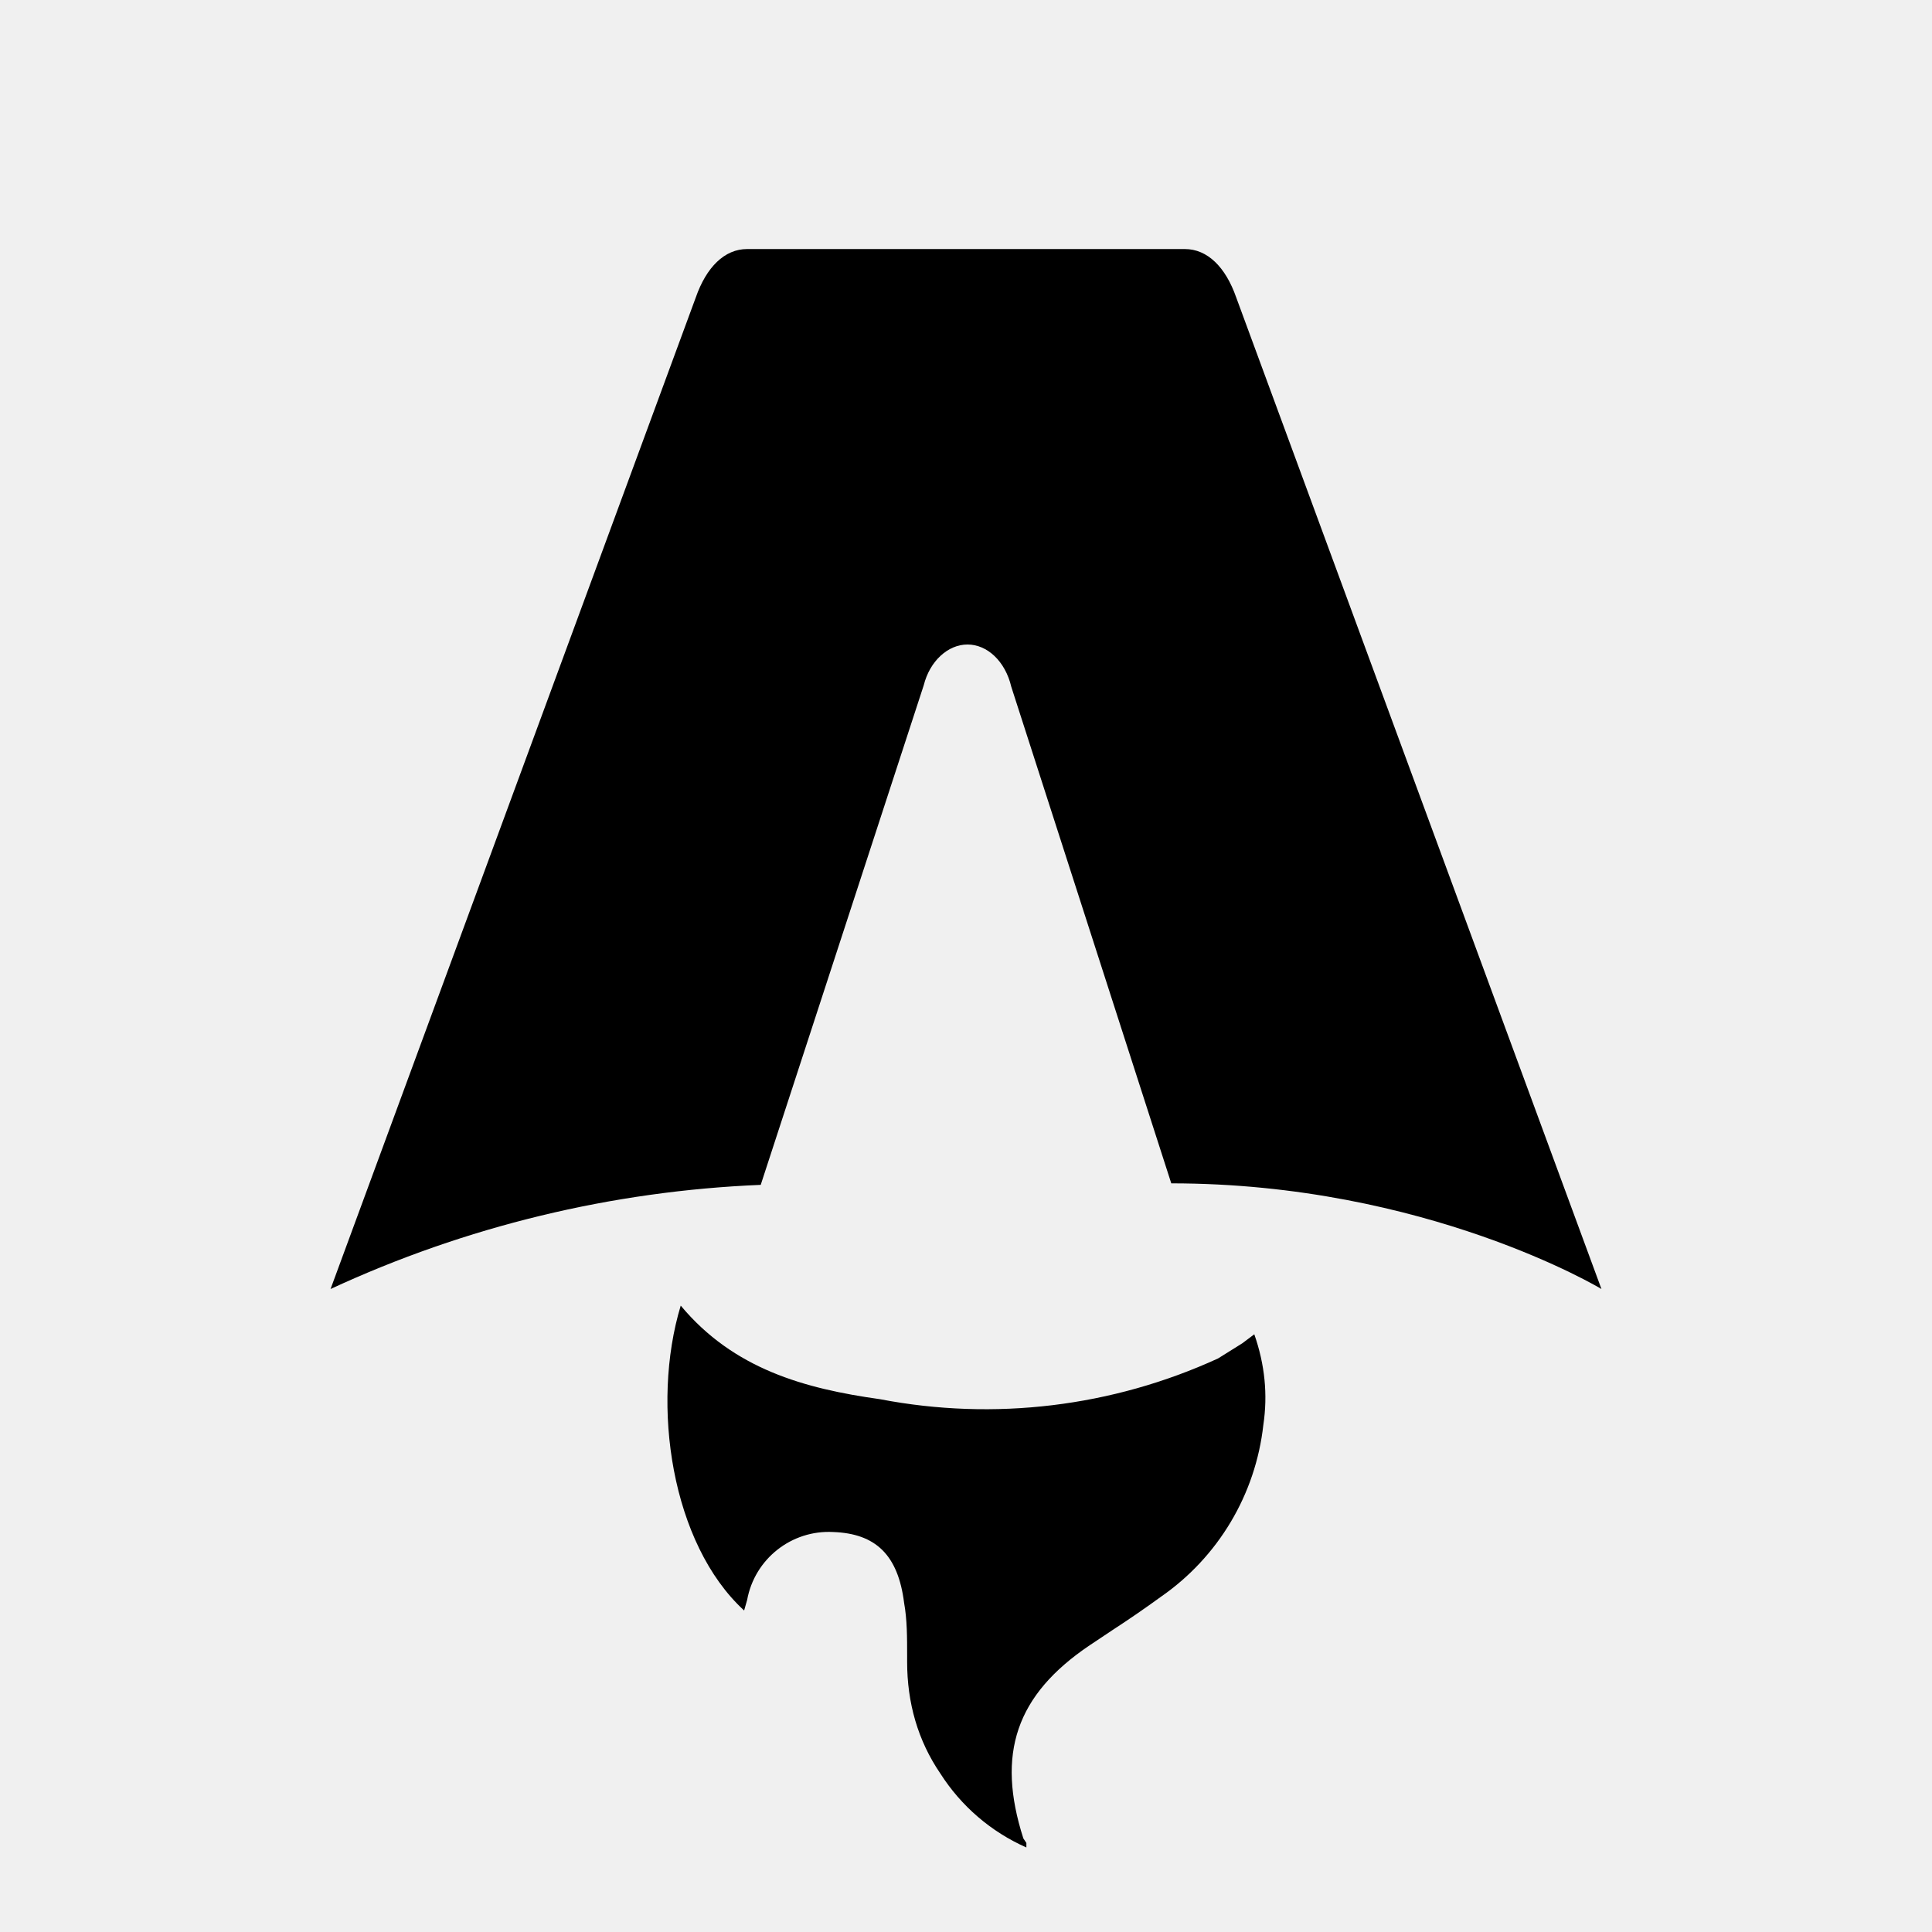
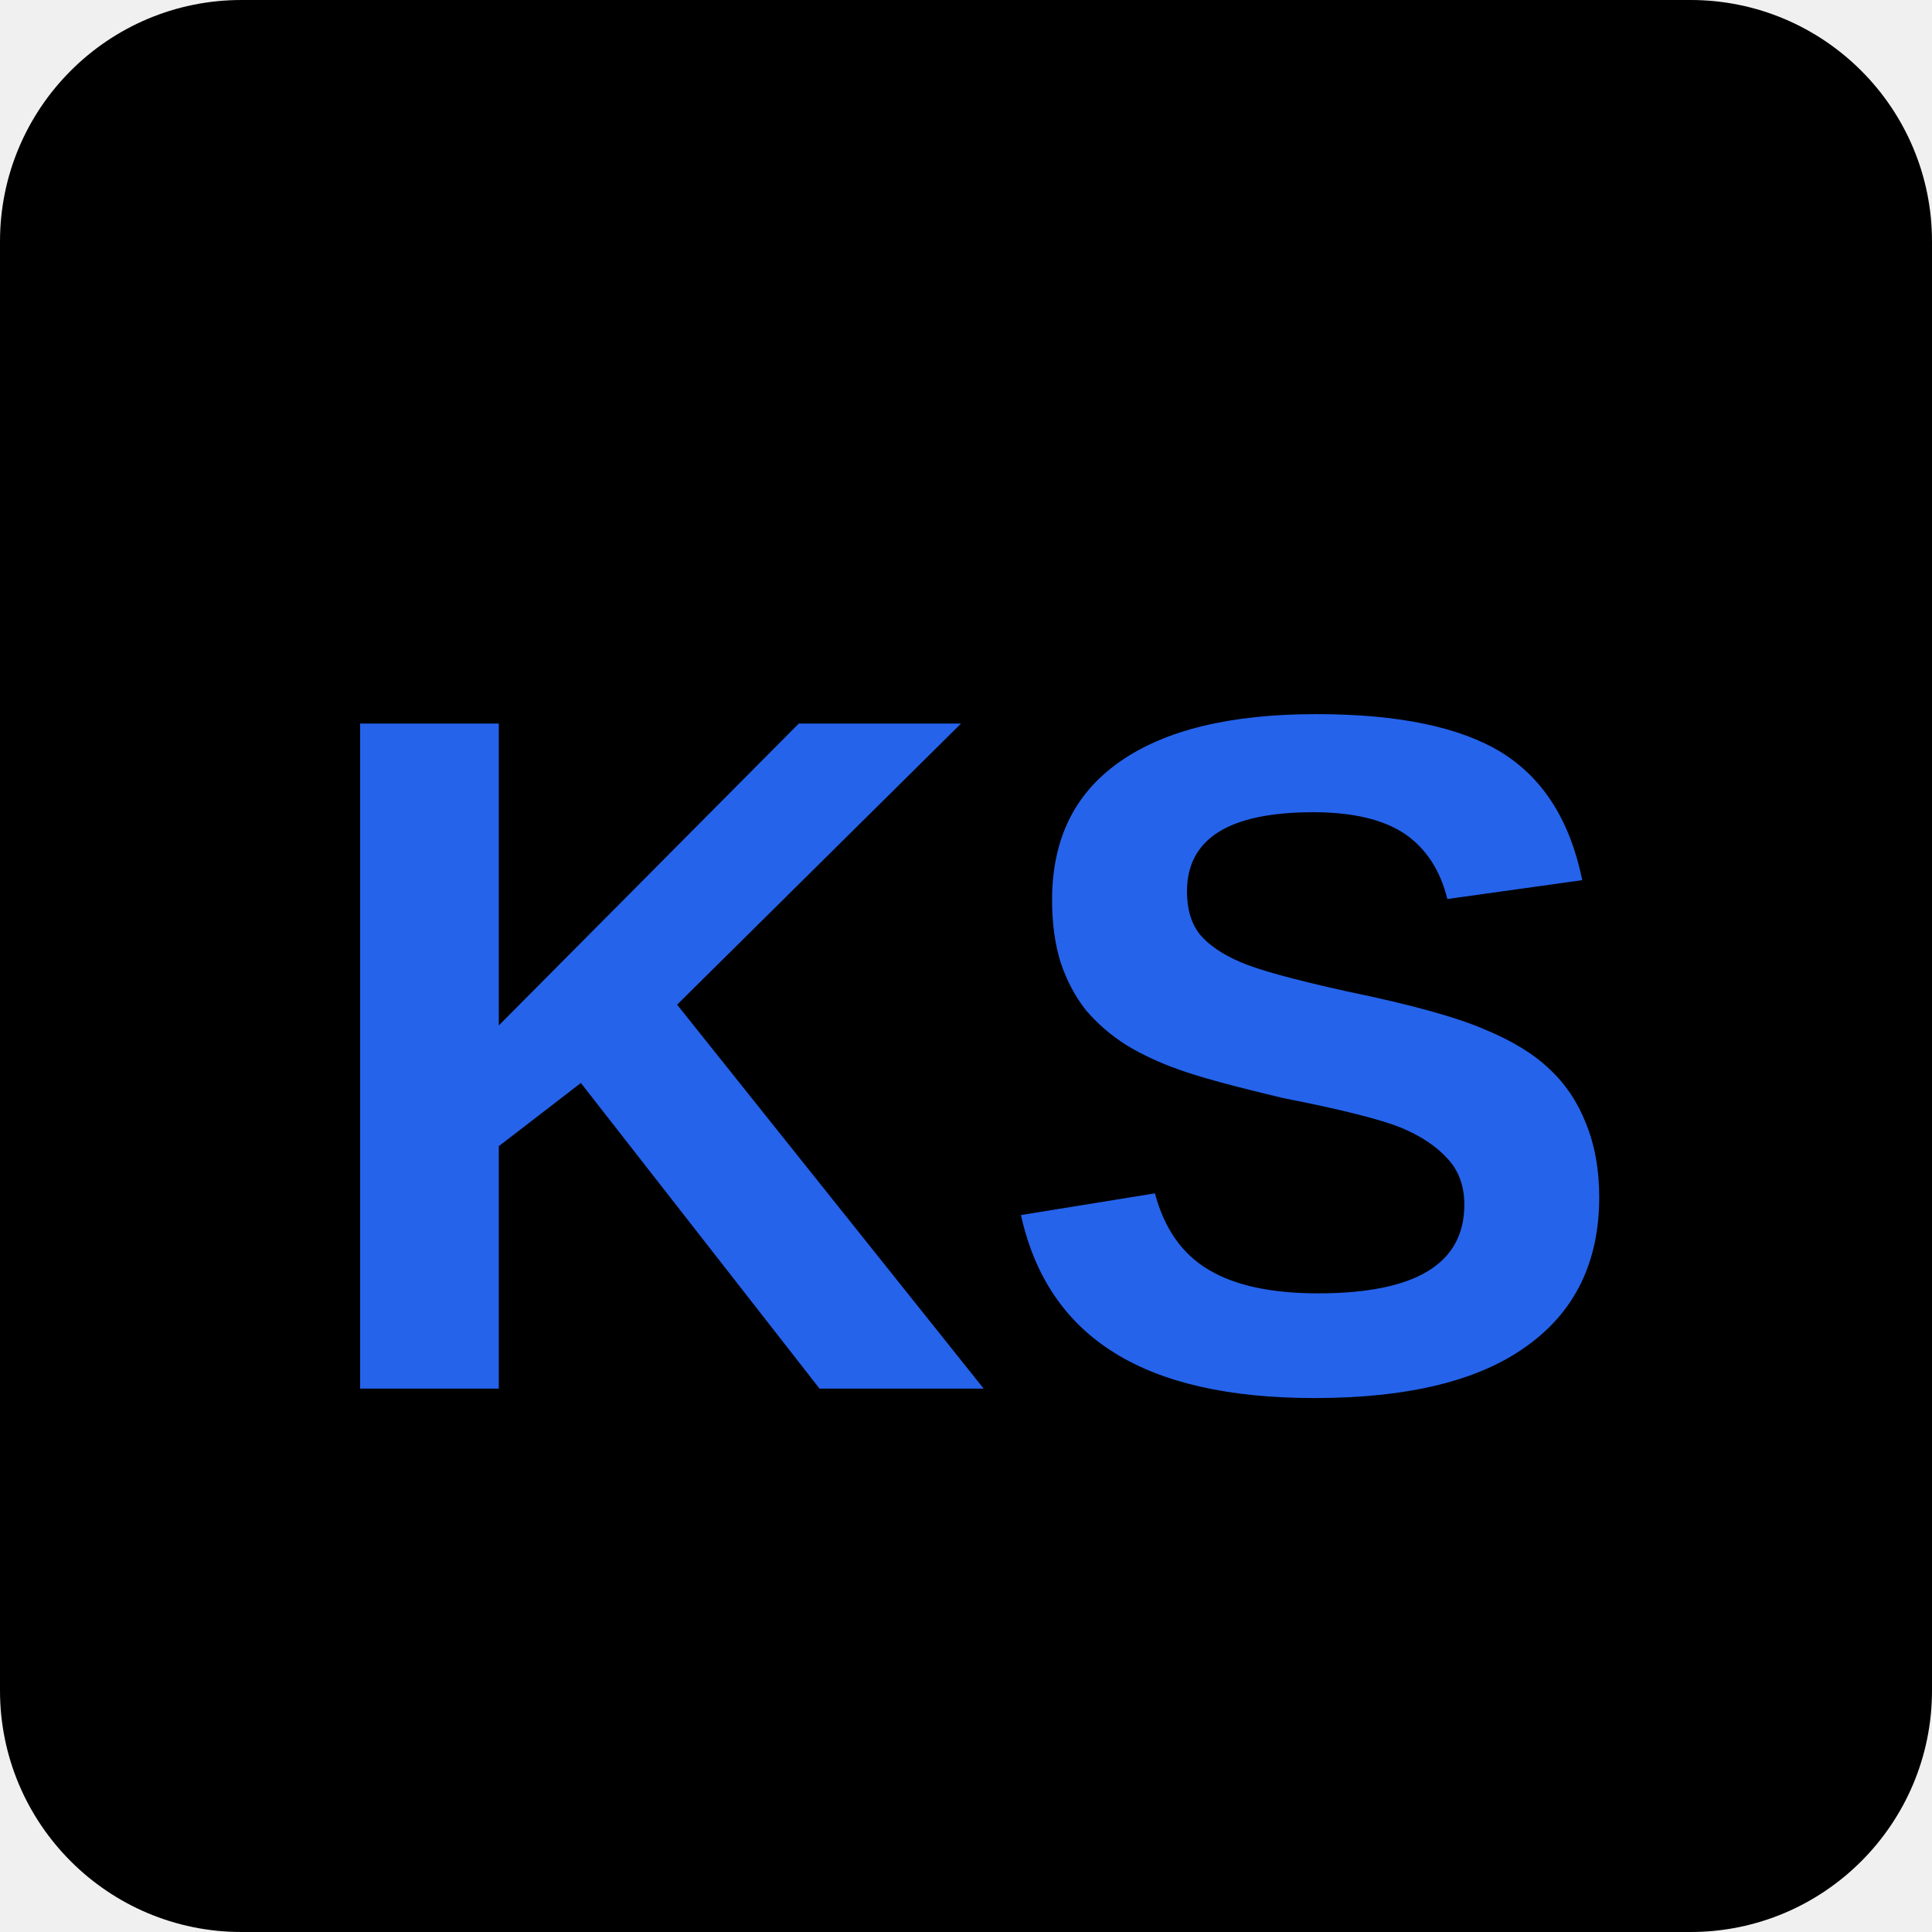
- <svg xmlns="http://www.w3.org/2000/svg" fill="none" viewBox="0 0 128 128">
-   <path d="M50.4 78.5a75.1 75.1 0 0 0-28.5 6.9l24.2-65.7c.7-2 1.9-3.2 3.4-3.2h29c1.5 0 2.7 1.2 3.4 3.2l24.2 65.7s-11.6-7-28.5-7L67 45.5c-.4-1.7-1.6-2.8-2.9-2.8-1.3 0-2.5 1.1-2.9 2.7L50.4 78.5Zm-1.1 28.2Zm-4.2-20.2c-2 6.6-.6 15.8 4.2 20.2a17.5 17.5 0 0 1 .2-.7 5.5 5.5 0 0 1 5.7-4.5c2.8.1 4.3 1.5 4.7 4.7.2 1.1.2 2.3.2 3.5v.4c0 2.7.7 5.2 2.2 7.4a13 13 0 0 0 5.7 4.9v-.3l-.2-.3c-1.8-5.6-.5-9.5 4.4-12.8l1.5-1a73 73 0 0 0 3.2-2.2 16 16 0 0 0 6.8-11.4c.3-2 .1-4-.6-6l-.8.6-1.6 1a37 37 0 0 1-22.4 2.7c-5-.7-9.7-2-13.2-6.2Z" />
-   <style>
-         path { fill: #000; }
-         @media (prefers-color-scheme: dark) {
-             path { fill: #FFF; }
-         }
-     </style>
+ <svg xmlns="http://www.w3.org/2000/svg" viewBox="0 0 32 32" width="32" height="32">
+   <rect width="32" height="32" rx="4" fill="#000000" />
+   <text x="16" y="23" font-family="Arial, Helvetica, sans-serif" font-size="16" font-weight="bold" fill="#2563eb" text-anchor="middle">KS</text>
</svg>
